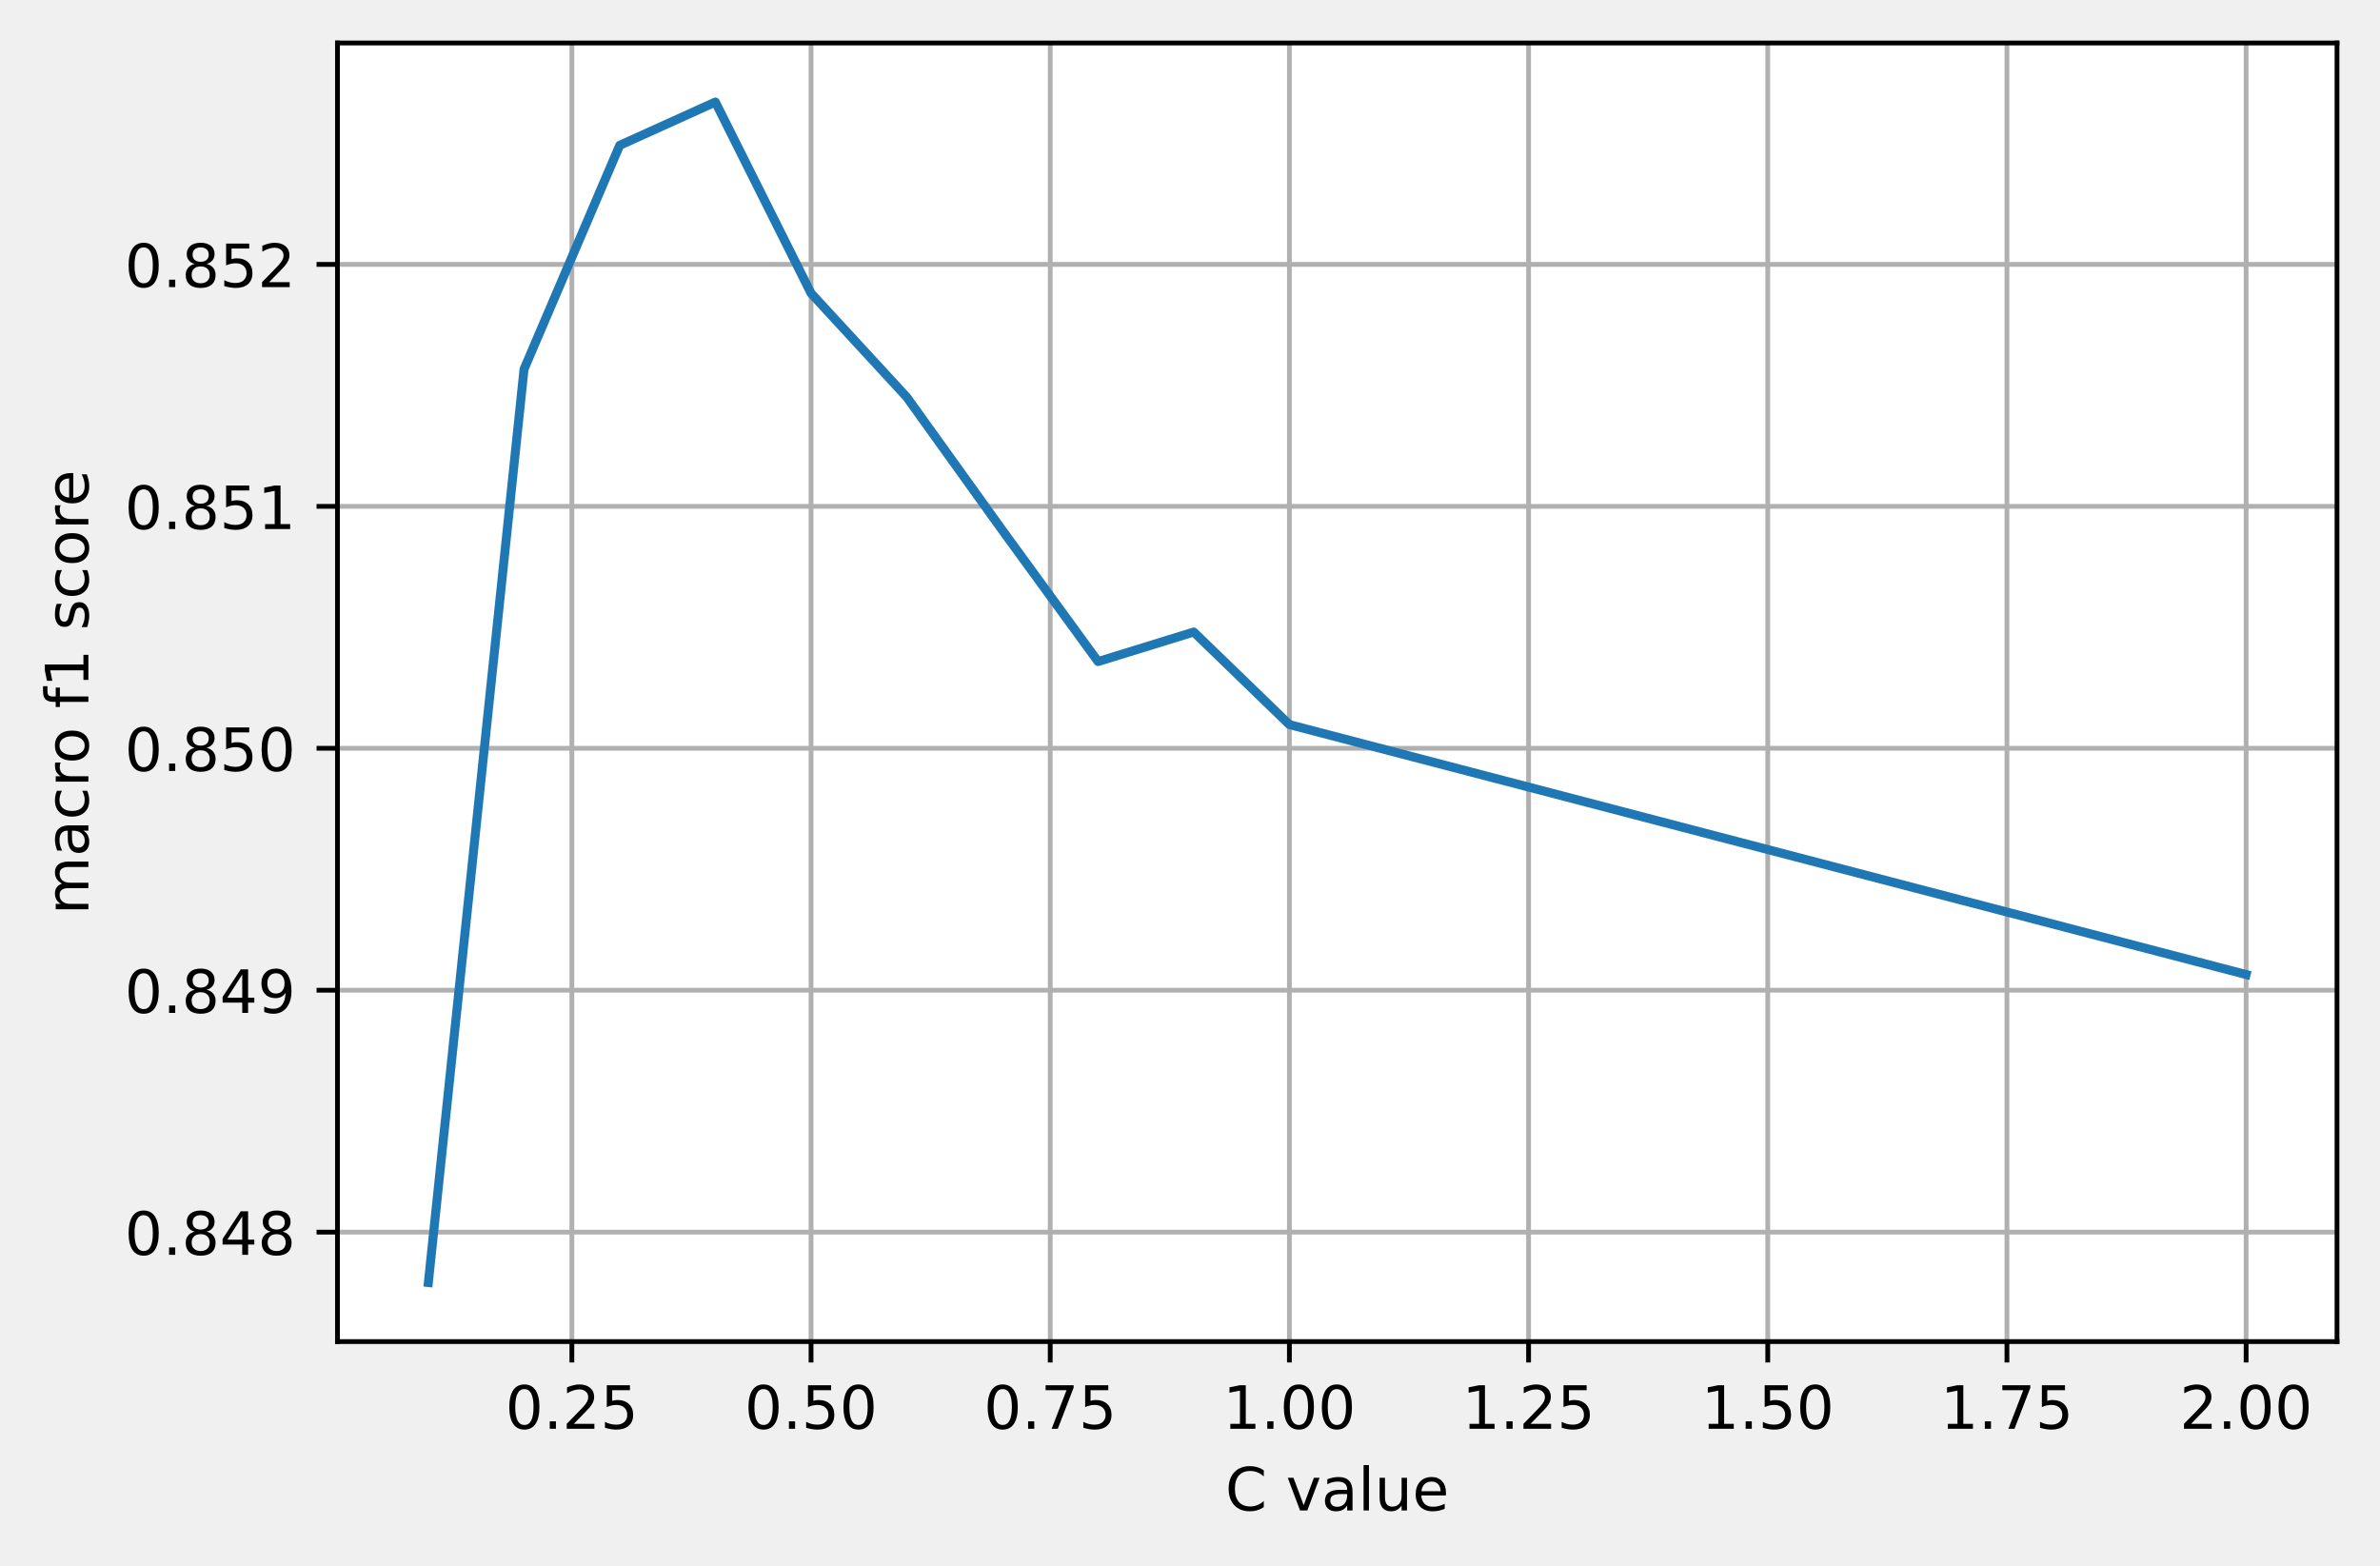
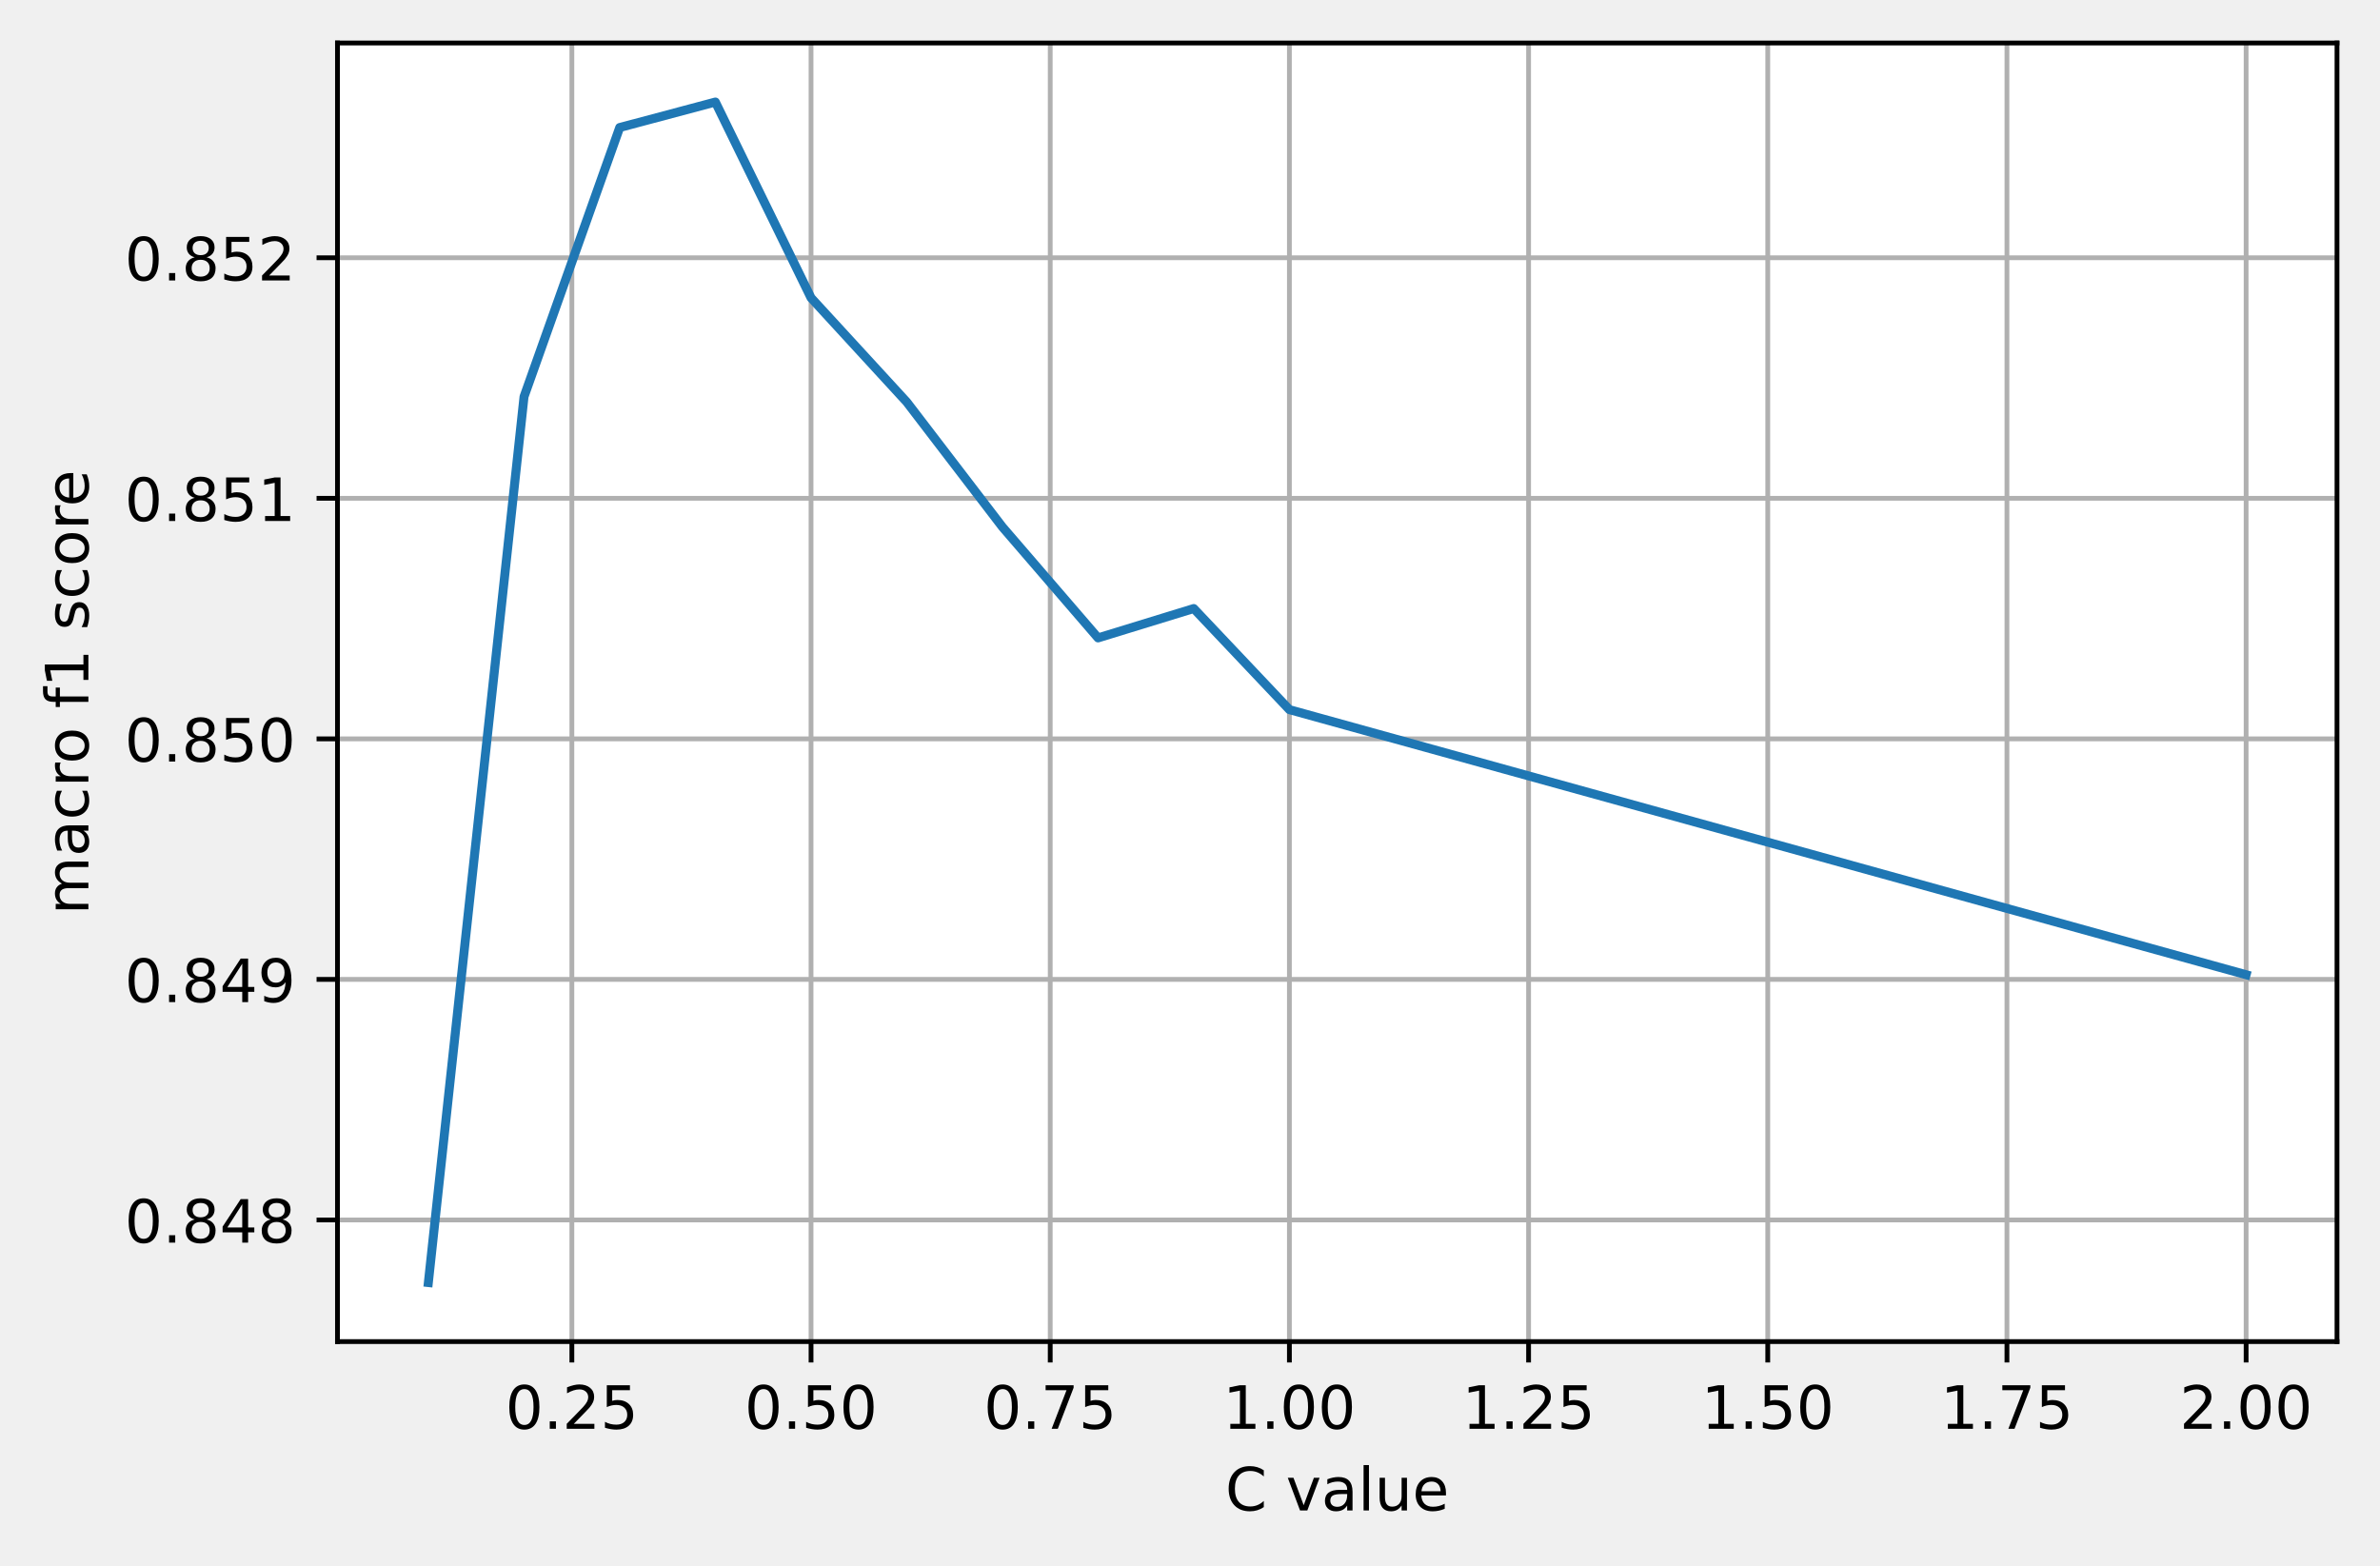
<svg xmlns="http://www.w3.org/2000/svg" xmlns:xlink="http://www.w3.org/1999/xlink" width="398.506pt" height="262.196pt" viewBox="0 0 398.506 262.196" version="1.1">
  <defs>
    <style type="text/css">*{stroke-linejoin: round; stroke-linecap: butt}</style>
  </defs>
  <g id="figure_1">
    <g id="patch_1">
      <path d="M 0 262.196  L 398.506 262.196  L 398.506 0  L 0 0  L 0 262.196  z " style="fill: none" />
    </g>
    <g id="axes_1">
      <g id="patch_2">
        <path d="M 56.506 224.64  L 391.306 224.64  L 391.306 7.2  L 56.506 7.2  z " style="fill: #ffffff" />
      </g>
      <g id="matplotlib.axis_1">
        <g id="xtick_1">
          <g id="line2d_1">
-             <path d="M 95.753 224.64  L 95.753 7.2  " clip-path="url(#p6294ecbd3e)" style="fill: none; stroke: #b0b0b0; stroke-width: 0.8; stroke-linecap: square" />
+             <path d="M 95.753 224.64  L 95.753 7.2  " clip-path="url(#p4bdf0c149f)" style="fill: none; stroke: #b0b0b0; stroke-width: 0.8; stroke-linecap: square" />
          </g>
          <g id="line2d_2">
            <defs>
-               <path id="mc22d7891f0" d="M 0 0  L 0 3.5  " style="stroke: #000000; stroke-width: 0.8" />
+               <path id="m313dc1d86a" d="M 0 0  L 0 3.5  " style="stroke: #000000; stroke-width: 0.8" />
            </defs>
            <g>
-               <use xlink:href="#mc22d7891f0" x="95.753" y="224.64" style="stroke: #000000; stroke-width: 0.8" />
+               <use xlink:href="#m313dc1d86a" x="95.753" y="224.64" style="stroke: #000000; stroke-width: 0.8" />
            </g>
          </g>
          <g id="text_1">
            <g transform="translate(84.62033 239.2384)scale(0.1 -0.1)">
              <defs>
                <path id="DejaVuSans-30" d="M 2034 4250  Q 1547 4250 1301 3770  Q 1056 3291 1056 2328  Q 1056 1369 1301 889  Q 1547 409 2034 409  Q 2525 409 2770 889  Q 3016 1369 3016 2328  Q 3016 3291 2770 3770  Q 2525 4250 2034 4250  z M 2034 4750  Q 2819 4750 3233 4129  Q 3647 3509 3647 2328  Q 3647 1150 3233 529  Q 2819 -91 2034 -91  Q 1250 -91 836 529  Q 422 1150 422 2328  Q 422 3509 836 4129  Q 1250 4750 2034 4750  z " transform="scale(0.015625)" />
                <path id="DejaVuSans-2e" d="M 684 794  L 1344 794  L 1344 0  L 684 0  L 684 794  z " transform="scale(0.015625)" />
                <path id="DejaVuSans-32" d="M 1228 531  L 3431 531  L 3431 0  L 469 0  L 469 531  Q 828 903 1448 1529  Q 2069 2156 2228 2338  Q 2531 2678 2651 2914  Q 2772 3150 2772 3378  Q 2772 3750 2511 3984  Q 2250 4219 1831 4219  Q 1534 4219 1204 4116  Q 875 4013 500 3803  L 500 4441  Q 881 4594 1212 4672  Q 1544 4750 1819 4750  Q 2544 4750 2975 4387  Q 3406 4025 3406 3419  Q 3406 3131 3298 2873  Q 3191 2616 2906 2266  Q 2828 2175 2409 1742  Q 1991 1309 1228 531  z " transform="scale(0.015625)" />
                <path id="DejaVuSans-35" d="M 691 4666  L 3169 4666  L 3169 4134  L 1269 4134  L 1269 2991  Q 1406 3038 1543 3061  Q 1681 3084 1819 3084  Q 2600 3084 3056 2656  Q 3513 2228 3513 1497  Q 3513 744 3044 326  Q 2575 -91 1722 -91  Q 1428 -91 1123 -41  Q 819 9 494 109  L 494 744  Q 775 591 1075 516  Q 1375 441 1709 441  Q 2250 441 2565 725  Q 2881 1009 2881 1497  Q 2881 1984 2565 2268  Q 2250 2553 1709 2553  Q 1456 2553 1204 2497  Q 953 2441 691 2322  L 691 4666  z " transform="scale(0.015625)" />
              </defs>
              <use xlink:href="#DejaVuSans-30" />
              <use xlink:href="#DejaVuSans-2e" x="63.623" />
              <use xlink:href="#DejaVuSans-32" x="95.41" />
              <use xlink:href="#DejaVuSans-35" x="159.033" />
            </g>
          </g>
        </g>
        <g id="xtick_2">
          <g id="line2d_3">
-             <path d="M 135.801 224.64  L 135.801 7.2  " clip-path="url(#p6294ecbd3e)" style="fill: none; stroke: #b0b0b0; stroke-width: 0.8; stroke-linecap: square" />
+             <path d="M 135.801 224.64  L 135.801 7.2  " clip-path="url(#p4bdf0c149f)" style="fill: none; stroke: #b0b0b0; stroke-width: 0.8; stroke-linecap: square" />
          </g>
          <g id="line2d_4">
            <g>
-               <use xlink:href="#mc22d7891f0" x="135.801" y="224.64" style="stroke: #000000; stroke-width: 0.8" />
+               <use xlink:href="#m313dc1d86a" x="135.801" y="224.64" style="stroke: #000000; stroke-width: 0.8" />
            </g>
          </g>
          <g id="text_2">
            <g transform="translate(124.6682 239.2384)scale(0.1 -0.1)">
              <use xlink:href="#DejaVuSans-30" />
              <use xlink:href="#DejaVuSans-2e" x="63.623" />
              <use xlink:href="#DejaVuSans-35" x="95.41" />
              <use xlink:href="#DejaVuSans-30" x="159.033" />
            </g>
          </g>
        </g>
        <g id="xtick_3">
          <g id="line2d_5">
-             <path d="M 175.849 224.64  L 175.849 7.2  " clip-path="url(#p6294ecbd3e)" style="fill: none; stroke: #b0b0b0; stroke-width: 0.8; stroke-linecap: square" />
+             <path d="M 175.849 224.64  L 175.849 7.2  " clip-path="url(#p4bdf0c149f)" style="fill: none; stroke: #b0b0b0; stroke-width: 0.8; stroke-linecap: square" />
          </g>
          <g id="line2d_6">
            <g>
-               <use xlink:href="#mc22d7891f0" x="175.849" y="224.64" style="stroke: #000000; stroke-width: 0.8" />
+               <use xlink:href="#m313dc1d86a" x="175.849" y="224.64" style="stroke: #000000; stroke-width: 0.8" />
            </g>
          </g>
          <g id="text_3">
            <g transform="translate(164.716 239.2384)scale(0.1 -0.1)">
              <defs>
                <path id="DejaVuSans-37" d="M 525 4666  L 3525 4666  L 3525 4397  L 1831 0  L 1172 0  L 2766 4134  L 525 4134  L 525 4666  z " transform="scale(0.015625)" />
              </defs>
              <use xlink:href="#DejaVuSans-30" />
              <use xlink:href="#DejaVuSans-2e" x="63.623" />
              <use xlink:href="#DejaVuSans-37" x="95.41" />
              <use xlink:href="#DejaVuSans-35" x="159.033" />
            </g>
          </g>
        </g>
        <g id="xtick_4">
          <g id="line2d_7">
-             <path d="M 215.897 224.64  L 215.897 7.2  " clip-path="url(#p6294ecbd3e)" style="fill: none; stroke: #b0b0b0; stroke-width: 0.8; stroke-linecap: square" />
+             <path d="M 215.897 224.64  L 215.897 7.2  " clip-path="url(#p4bdf0c149f)" style="fill: none; stroke: #b0b0b0; stroke-width: 0.8; stroke-linecap: square" />
          </g>
          <g id="line2d_8">
            <g>
-               <use xlink:href="#mc22d7891f0" x="215.897" y="224.64" style="stroke: #000000; stroke-width: 0.8" />
+               <use xlink:href="#m313dc1d86a" x="215.897" y="224.64" style="stroke: #000000; stroke-width: 0.8" />
            </g>
          </g>
          <g id="text_4">
            <g transform="translate(204.7639 239.2384)scale(0.1 -0.1)">
              <defs>
                <path id="DejaVuSans-31" d="M 794 531  L 1825 531  L 1825 4091  L 703 3866  L 703 4441  L 1819 4666  L 2450 4666  L 2450 531  L 3481 531  L 3481 0  L 794 0  L 794 531  z " transform="scale(0.015625)" />
              </defs>
              <use xlink:href="#DejaVuSans-31" />
              <use xlink:href="#DejaVuSans-2e" x="63.623" />
              <use xlink:href="#DejaVuSans-30" x="95.41" />
              <use xlink:href="#DejaVuSans-30" x="159.033" />
            </g>
          </g>
        </g>
        <g id="xtick_5">
          <g id="line2d_9">
-             <path d="M 255.945 224.64  L 255.945 7.2  " clip-path="url(#p6294ecbd3e)" style="fill: none; stroke: #b0b0b0; stroke-width: 0.8; stroke-linecap: square" />
+             <path d="M 255.945 224.64  L 255.945 7.2  " clip-path="url(#p4bdf0c149f)" style="fill: none; stroke: #b0b0b0; stroke-width: 0.8; stroke-linecap: square" />
          </g>
          <g id="line2d_10">
            <g>
-               <use xlink:href="#mc22d7891f0" x="255.945" y="224.64" style="stroke: #000000; stroke-width: 0.8" />
+               <use xlink:href="#m313dc1d86a" x="255.945" y="224.64" style="stroke: #000000; stroke-width: 0.8" />
            </g>
          </g>
          <g id="text_5">
            <g transform="translate(244.8117 239.2384)scale(0.1 -0.1)">
              <use xlink:href="#DejaVuSans-31" />
              <use xlink:href="#DejaVuSans-2e" x="63.623" />
              <use xlink:href="#DejaVuSans-32" x="95.41" />
              <use xlink:href="#DejaVuSans-35" x="159.033" />
            </g>
          </g>
        </g>
        <g id="xtick_6">
          <g id="line2d_11">
-             <path d="M 295.992 224.64  L 295.992 7.2  " clip-path="url(#p6294ecbd3e)" style="fill: none; stroke: #b0b0b0; stroke-width: 0.8; stroke-linecap: square" />
+             <path d="M 295.992 224.64  L 295.992 7.2  " clip-path="url(#p4bdf0c149f)" style="fill: none; stroke: #b0b0b0; stroke-width: 0.8; stroke-linecap: square" />
          </g>
          <g id="line2d_12">
            <g>
-               <use xlink:href="#mc22d7891f0" x="295.992" y="224.64" style="stroke: #000000; stroke-width: 0.8" />
+               <use xlink:href="#m313dc1d86a" x="295.992" y="224.64" style="stroke: #000000; stroke-width: 0.8" />
            </g>
          </g>
          <g id="text_6">
            <g transform="translate(284.8596 239.2384)scale(0.1 -0.1)">
              <use xlink:href="#DejaVuSans-31" />
              <use xlink:href="#DejaVuSans-2e" x="63.623" />
              <use xlink:href="#DejaVuSans-35" x="95.41" />
              <use xlink:href="#DejaVuSans-30" x="159.033" />
            </g>
          </g>
        </g>
        <g id="xtick_7">
          <g id="line2d_13">
-             <path d="M 336.04 224.64  L 336.04 7.2  " clip-path="url(#p6294ecbd3e)" style="fill: none; stroke: #b0b0b0; stroke-width: 0.8; stroke-linecap: square" />
+             <path d="M 336.04 224.64  L 336.04 7.2  " clip-path="url(#p4bdf0c149f)" style="fill: none; stroke: #b0b0b0; stroke-width: 0.8; stroke-linecap: square" />
          </g>
          <g id="line2d_14">
            <g>
-               <use xlink:href="#mc22d7891f0" x="336.04" y="224.64" style="stroke: #000000; stroke-width: 0.8" />
+               <use xlink:href="#m313dc1d86a" x="336.04" y="224.64" style="stroke: #000000; stroke-width: 0.8" />
            </g>
          </g>
          <g id="text_7">
            <g transform="translate(324.9074 239.2384)scale(0.1 -0.1)">
              <use xlink:href="#DejaVuSans-31" />
              <use xlink:href="#DejaVuSans-2e" x="63.623" />
              <use xlink:href="#DejaVuSans-37" x="95.41" />
              <use xlink:href="#DejaVuSans-35" x="159.033" />
            </g>
          </g>
        </g>
        <g id="xtick_8">
          <g id="line2d_15">
-             <path d="M 376.088 224.64  L 376.088 7.2  " clip-path="url(#p6294ecbd3e)" style="fill: none; stroke: #b0b0b0; stroke-width: 0.8; stroke-linecap: square" />
+             <path d="M 376.088 224.64  L 376.088 7.2  " clip-path="url(#p4bdf0c149f)" style="fill: none; stroke: #b0b0b0; stroke-width: 0.8; stroke-linecap: square" />
          </g>
          <g id="line2d_16">
            <g>
-               <use xlink:href="#mc22d7891f0" x="376.088" y="224.64" style="stroke: #000000; stroke-width: 0.8" />
+               <use xlink:href="#m313dc1d86a" x="376.088" y="224.64" style="stroke: #000000; stroke-width: 0.8" />
            </g>
          </g>
          <g id="text_8">
            <g transform="translate(364.9553 239.2384)scale(0.1 -0.1)">
              <use xlink:href="#DejaVuSans-32" />
              <use xlink:href="#DejaVuSans-2e" x="63.623" />
              <use xlink:href="#DejaVuSans-30" x="95.41" />
              <use xlink:href="#DejaVuSans-30" x="159.033" />
            </g>
          </g>
        </g>
        <g id="text_9">
          <g transform="translate(205.168 252.9166)scale(0.1 -0.1)">
            <defs>
              <path id="DejaVuSans-43" d="M 4122 4306  L 4122 3641  Q 3803 3938 3442 4084  Q 3081 4231 2675 4231  Q 1875 4231 1450 3742  Q 1025 3253 1025 2328  Q 1025 1406 1450 917  Q 1875 428 2675 428  Q 3081 428 3442 575  Q 3803 722 4122 1019  L 4122 359  Q 3791 134 3420 21  Q 3050 -91 2638 -91  Q 1578 -91 968 557  Q 359 1206 359 2328  Q 359 3453 968 4101  Q 1578 4750 2638 4750  Q 3056 4750 3426 4639  Q 3797 4528 4122 4306  z " transform="scale(0.015625)" />
              <path id="DejaVuSans-20" transform="scale(0.015625)" />
              <path id="DejaVuSans-76" d="M 191 3500  L 800 3500  L 1894 563  L 2988 3500  L 3597 3500  L 2284 0  L 1503 0  L 191 3500  z " transform="scale(0.015625)" />
              <path id="DejaVuSans-61" d="M 2194 1759  Q 1497 1759 1228 1600  Q 959 1441 959 1056  Q 959 750 1161 570  Q 1363 391 1709 391  Q 2188 391 2477 730  Q 2766 1069 2766 1631  L 2766 1759  L 2194 1759  z M 3341 1997  L 3341 0  L 2766 0  L 2766 531  Q 2569 213 2275 61  Q 1981 -91 1556 -91  Q 1019 -91 701 211  Q 384 513 384 1019  Q 384 1609 779 1909  Q 1175 2209 1959 2209  L 2766 2209  L 2766 2266  Q 2766 2663 2505 2880  Q 2244 3097 1772 3097  Q 1472 3097 1187 3025  Q 903 2953 641 2809  L 641 3341  Q 956 3463 1253 3523  Q 1550 3584 1831 3584  Q 2591 3584 2966 3190  Q 3341 2797 3341 1997  z " transform="scale(0.015625)" />
              <path id="DejaVuSans-6c" d="M 603 4863  L 1178 4863  L 1178 0  L 603 0  L 603 4863  z " transform="scale(0.015625)" />
              <path id="DejaVuSans-75" d="M 544 1381  L 544 3500  L 1119 3500  L 1119 1403  Q 1119 906 1312 657  Q 1506 409 1894 409  Q 2359 409 2629 706  Q 2900 1003 2900 1516  L 2900 3500  L 3475 3500  L 3475 0  L 2900 0  L 2900 538  Q 2691 219 2414 64  Q 2138 -91 1772 -91  Q 1169 -91 856 284  Q 544 659 544 1381  z M 1991 3584  L 1991 3584  z " transform="scale(0.015625)" />
              <path id="DejaVuSans-65" d="M 3597 1894  L 3597 1613  L 953 1613  Q 991 1019 1311 708  Q 1631 397 2203 397  Q 2534 397 2845 478  Q 3156 559 3463 722  L 3463 178  Q 3153 47 2828 -22  Q 2503 -91 2169 -91  Q 1331 -91 842 396  Q 353 884 353 1716  Q 353 2575 817 3079  Q 1281 3584 2069 3584  Q 2775 3584 3186 3129  Q 3597 2675 3597 1894  z M 3022 2063  Q 3016 2534 2758 2815  Q 2500 3097 2075 3097  Q 1594 3097 1305 2825  Q 1016 2553 972 2059  L 3022 2063  z " transform="scale(0.015625)" />
            </defs>
            <use xlink:href="#DejaVuSans-43" />
            <use xlink:href="#DejaVuSans-20" x="69.824" />
            <use xlink:href="#DejaVuSans-76" x="101.611" />
            <use xlink:href="#DejaVuSans-61" x="160.791" />
            <use xlink:href="#DejaVuSans-6c" x="222.07" />
            <use xlink:href="#DejaVuSans-75" x="249.854" />
            <use xlink:href="#DejaVuSans-65" x="313.232" />
          </g>
        </g>
      </g>
      <g id="matplotlib.axis_2">
        <g id="ytick_1">
          <g id="line2d_17">
-             <path d="M 56.506 206.316  L 391.306 206.316  " clip-path="url(#p6294ecbd3e)" style="fill: none; stroke: #b0b0b0; stroke-width: 0.8; stroke-linecap: square" />
+             <path d="M 56.506 204.272  L 391.306 204.272  " clip-path="url(#p4bdf0c149f)" style="fill: none; stroke: #b0b0b0; stroke-width: 0.8; stroke-linecap: square" />
          </g>
          <g id="line2d_18">
            <defs>
-               <path id="m483d85d12c" d="M 0 0  L -3.5 0  " style="stroke: #000000; stroke-width: 0.8" />
+               <path id="m3bac5b9123" d="M 0 0  L -3.5 0  " style="stroke: #000000; stroke-width: 0.8" />
            </defs>
            <g>
-               <use xlink:href="#m483d85d12c" x="56.506" y="206.316" style="stroke: #000000; stroke-width: 0.8" />
+               <use xlink:href="#m3bac5b9123" x="56.506" y="204.272" style="stroke: #000000; stroke-width: 0.8" />
            </g>
          </g>
          <g id="text_10">
-             <g transform="translate(20.87813 210.1157)scale(0.1 -0.1)">
+             <g transform="translate(20.87813 208.071)scale(0.1 -0.1)">
              <defs>
                <path id="DejaVuSans-38" d="M 2034 2216  Q 1584 2216 1326 1975  Q 1069 1734 1069 1313  Q 1069 891 1326 650  Q 1584 409 2034 409  Q 2484 409 2743 651  Q 3003 894 3003 1313  Q 3003 1734 2745 1975  Q 2488 2216 2034 2216  z M 1403 2484  Q 997 2584 770 2862  Q 544 3141 544 3541  Q 544 4100 942 4425  Q 1341 4750 2034 4750  Q 2731 4750 3128 4425  Q 3525 4100 3525 3541  Q 3525 3141 3298 2862  Q 3072 2584 2669 2484  Q 3125 2378 3379 2068  Q 3634 1759 3634 1313  Q 3634 634 3220 271  Q 2806 -91 2034 -91  Q 1263 -91 848 271  Q 434 634 434 1313  Q 434 1759 690 2068  Q 947 2378 1403 2484  z M 1172 3481  Q 1172 3119 1398 2916  Q 1625 2713 2034 2713  Q 2441 2713 2670 2916  Q 2900 3119 2900 3481  Q 2900 3844 2670 4047  Q 2441 4250 2034 4250  Q 1625 4250 1398 4047  Q 1172 3844 1172 3481  z " transform="scale(0.015625)" />
                <path id="DejaVuSans-34" d="M 2419 4116  L 825 1625  L 2419 1625  L 2419 4116  z M 2253 4666  L 3047 4666  L 3047 1625  L 3713 1625  L 3713 1100  L 3047 1100  L 3047 0  L 2419 0  L 2419 1100  L 313 1100  L 313 1709  L 2253 4666  z " transform="scale(0.015625)" />
              </defs>
              <use xlink:href="#DejaVuSans-30" />
              <use xlink:href="#DejaVuSans-2e" x="63.623" />
              <use xlink:href="#DejaVuSans-38" x="95.41" />
              <use xlink:href="#DejaVuSans-34" x="159.033" />
              <use xlink:href="#DejaVuSans-38" x="222.656" />
            </g>
          </g>
        </g>
        <g id="ytick_2">
          <g id="line2d_19">
-             <path d="M 56.506 165.805  L 391.306 165.805  " clip-path="url(#p6294ecbd3e)" style="fill: none; stroke: #b0b0b0; stroke-width: 0.8; stroke-linecap: square" />
+             <path d="M 56.506 163.994  L 391.306 163.994  " clip-path="url(#p4bdf0c149f)" style="fill: none; stroke: #b0b0b0; stroke-width: 0.8; stroke-linecap: square" />
          </g>
          <g id="line2d_20">
            <g>
-               <use xlink:href="#m483d85d12c" x="56.506" y="165.805" style="stroke: #000000; stroke-width: 0.8" />
+               <use xlink:href="#m3bac5b9123" x="56.506" y="163.994" style="stroke: #000000; stroke-width: 0.8" />
            </g>
          </g>
          <g id="text_11">
-             <g transform="translate(20.87813 169.6047)scale(0.1 -0.1)">
+             <g transform="translate(20.87813 167.7936)scale(0.1 -0.1)">
              <defs>
                <path id="DejaVuSans-39" d="M 703 97  L 703 672  Q 941 559 1184 500  Q 1428 441 1663 441  Q 2288 441 2617 861  Q 2947 1281 2994 2138  Q 2813 1869 2534 1725  Q 2256 1581 1919 1581  Q 1219 1581 811 2004  Q 403 2428 403 3163  Q 403 3881 828 4315  Q 1253 4750 1959 4750  Q 2769 4750 3195 4129  Q 3622 3509 3622 2328  Q 3622 1225 3098 567  Q 2575 -91 1691 -91  Q 1453 -91 1209 -44  Q 966 3 703 97  z M 1959 2075  Q 2384 2075 2632 2365  Q 2881 2656 2881 3163  Q 2881 3666 2632 3958  Q 2384 4250 1959 4250  Q 1534 4250 1286 3958  Q 1038 3666 1038 3163  Q 1038 2656 1286 2365  Q 1534 2075 1959 2075  z " transform="scale(0.015625)" />
              </defs>
              <use xlink:href="#DejaVuSans-30" />
              <use xlink:href="#DejaVuSans-2e" x="63.623" />
              <use xlink:href="#DejaVuSans-38" x="95.41" />
              <use xlink:href="#DejaVuSans-34" x="159.033" />
              <use xlink:href="#DejaVuSans-39" x="222.656" />
            </g>
          </g>
        </g>
        <g id="ytick_3">
          <g id="line2d_21">
-             <path d="M 56.506 125.294  L 391.306 125.294  " clip-path="url(#p6294ecbd3e)" style="fill: none; stroke: #b0b0b0; stroke-width: 0.8; stroke-linecap: square" />
+             <path d="M 56.506 123.717  L 391.306 123.717  " clip-path="url(#p4bdf0c149f)" style="fill: none; stroke: #b0b0b0; stroke-width: 0.8; stroke-linecap: square" />
          </g>
          <g id="line2d_22">
            <g>
-               <use xlink:href="#m483d85d12c" x="56.506" y="125.294" style="stroke: #000000; stroke-width: 0.8" />
+               <use xlink:href="#m3bac5b9123" x="56.506" y="123.717" style="stroke: #000000; stroke-width: 0.8" />
            </g>
          </g>
          <g id="text_12">
-             <g transform="translate(20.87813 129.0937)scale(0.1 -0.1)">
+             <g transform="translate(20.87813 127.5162)scale(0.1 -0.1)">
              <use xlink:href="#DejaVuSans-30" />
              <use xlink:href="#DejaVuSans-2e" x="63.623" />
              <use xlink:href="#DejaVuSans-38" x="95.41" />
              <use xlink:href="#DejaVuSans-35" x="159.033" />
              <use xlink:href="#DejaVuSans-30" x="222.656" />
            </g>
          </g>
        </g>
        <g id="ytick_4">
          <g id="line2d_23">
-             <path d="M 56.506 84.783  L 391.306 84.783  " clip-path="url(#p6294ecbd3e)" style="fill: none; stroke: #b0b0b0; stroke-width: 0.8; stroke-linecap: square" />
+             <path d="M 56.506 83.44  L 391.306 83.44  " clip-path="url(#p4bdf0c149f)" style="fill: none; stroke: #b0b0b0; stroke-width: 0.8; stroke-linecap: square" />
          </g>
          <g id="line2d_24">
            <g>
-               <use xlink:href="#m483d85d12c" x="56.506" y="84.783" style="stroke: #000000; stroke-width: 0.8" />
+               <use xlink:href="#m3bac5b9123" x="56.506" y="83.44" style="stroke: #000000; stroke-width: 0.8" />
            </g>
          </g>
          <g id="text_13">
-             <g transform="translate(20.87813 88.58268)scale(0.1 -0.1)">
+             <g transform="translate(20.87813 87.23883)scale(0.1 -0.1)">
              <use xlink:href="#DejaVuSans-30" />
              <use xlink:href="#DejaVuSans-2e" x="63.623" />
              <use xlink:href="#DejaVuSans-38" x="95.41" />
              <use xlink:href="#DejaVuSans-35" x="159.033" />
              <use xlink:href="#DejaVuSans-31" x="222.656" />
            </g>
          </g>
        </g>
        <g id="ytick_5">
          <g id="line2d_25">
-             <path d="M 56.506 44.272  L 391.306 44.272  " clip-path="url(#p6294ecbd3e)" style="fill: none; stroke: #b0b0b0; stroke-width: 0.8; stroke-linecap: square" />
+             <path d="M 56.506 43.162  L 391.306 43.162  " clip-path="url(#p4bdf0c149f)" style="fill: none; stroke: #b0b0b0; stroke-width: 0.8; stroke-linecap: square" />
          </g>
          <g id="line2d_26">
            <g>
-               <use xlink:href="#m483d85d12c" x="56.506" y="44.272" style="stroke: #000000; stroke-width: 0.8" />
+               <use xlink:href="#m3bac5b9123" x="56.506" y="43.162" style="stroke: #000000; stroke-width: 0.8" />
            </g>
          </g>
          <g id="text_14">
-             <g transform="translate(20.87813 48.07167)scale(0.1 -0.1)">
+             <g transform="translate(20.87813 46.96144)scale(0.1 -0.1)">
              <use xlink:href="#DejaVuSans-30" />
              <use xlink:href="#DejaVuSans-2e" x="63.623" />
              <use xlink:href="#DejaVuSans-38" x="95.41" />
              <use xlink:href="#DejaVuSans-35" x="159.033" />
              <use xlink:href="#DejaVuSans-32" x="222.656" />
            </g>
          </g>
        </g>
        <g id="text_15">
          <g transform="translate(14.79844 153.1583)rotate(-90)scale(0.1 -0.1)">
            <defs>
              <path id="DejaVuSans-6d" d="M 3328 2828  Q 3544 3216 3844 3400  Q 4144 3584 4550 3584  Q 5097 3584 5394 3201  Q 5691 2819 5691 2113  L 5691 0  L 5113 0  L 5113 2094  Q 5113 2597 4934 2840  Q 4756 3084 4391 3084  Q 3944 3084 3684 2787  Q 3425 2491 3425 1978  L 3425 0  L 2847 0  L 2847 2094  Q 2847 2600 2669 2842  Q 2491 3084 2119 3084  Q 1678 3084 1418 2786  Q 1159 2488 1159 1978  L 1159 0  L 581 0  L 581 3500  L 1159 3500  L 1159 2956  Q 1356 3278 1631 3431  Q 1906 3584 2284 3584  Q 2666 3584 2933 3390  Q 3200 3197 3328 2828  z " transform="scale(0.015625)" />
              <path id="DejaVuSans-63" d="M 3122 3366  L 3122 2828  Q 2878 2963 2633 3030  Q 2388 3097 2138 3097  Q 1578 3097 1268 2742  Q 959 2388 959 1747  Q 959 1106 1268 751  Q 1578 397 2138 397  Q 2388 397 2633 464  Q 2878 531 3122 666  L 3122 134  Q 2881 22 2623 -34  Q 2366 -91 2075 -91  Q 1284 -91 818 406  Q 353 903 353 1747  Q 353 2603 823 3093  Q 1294 3584 2113 3584  Q 2378 3584 2631 3529  Q 2884 3475 3122 3366  z " transform="scale(0.015625)" />
              <path id="DejaVuSans-72" d="M 2631 2963  Q 2534 3019 2420 3045  Q 2306 3072 2169 3072  Q 1681 3072 1420 2755  Q 1159 2438 1159 1844  L 1159 0  L 581 0  L 581 3500  L 1159 3500  L 1159 2956  Q 1341 3275 1631 3429  Q 1922 3584 2338 3584  Q 2397 3584 2469 3576  Q 2541 3569 2628 3553  L 2631 2963  z " transform="scale(0.015625)" />
              <path id="DejaVuSans-6f" d="M 1959 3097  Q 1497 3097 1228 2736  Q 959 2375 959 1747  Q 959 1119 1226 758  Q 1494 397 1959 397  Q 2419 397 2687 759  Q 2956 1122 2956 1747  Q 2956 2369 2687 2733  Q 2419 3097 1959 3097  z M 1959 3584  Q 2709 3584 3137 3096  Q 3566 2609 3566 1747  Q 3566 888 3137 398  Q 2709 -91 1959 -91  Q 1206 -91 779 398  Q 353 888 353 1747  Q 353 2609 779 3096  Q 1206 3584 1959 3584  z " transform="scale(0.015625)" />
              <path id="DejaVuSans-66" d="M 2375 4863  L 2375 4384  L 1825 4384  Q 1516 4384 1395 4259  Q 1275 4134 1275 3809  L 1275 3500  L 2222 3500  L 2222 3053  L 1275 3053  L 1275 0  L 697 0  L 697 3053  L 147 3053  L 147 3500  L 697 3500  L 697 3744  Q 697 4328 969 4595  Q 1241 4863 1831 4863  L 2375 4863  z " transform="scale(0.015625)" />
              <path id="DejaVuSans-73" d="M 2834 3397  L 2834 2853  Q 2591 2978 2328 3040  Q 2066 3103 1784 3103  Q 1356 3103 1142 2972  Q 928 2841 928 2578  Q 928 2378 1081 2264  Q 1234 2150 1697 2047  L 1894 2003  Q 2506 1872 2764 1633  Q 3022 1394 3022 966  Q 3022 478 2636 193  Q 2250 -91 1575 -91  Q 1294 -91 989 -36  Q 684 19 347 128  L 347 722  Q 666 556 975 473  Q 1284 391 1588 391  Q 1994 391 2212 530  Q 2431 669 2431 922  Q 2431 1156 2273 1281  Q 2116 1406 1581 1522  L 1381 1569  Q 847 1681 609 1914  Q 372 2147 372 2553  Q 372 3047 722 3315  Q 1072 3584 1716 3584  Q 2034 3584 2315 3537  Q 2597 3491 2834 3397  z " transform="scale(0.015625)" />
            </defs>
            <use xlink:href="#DejaVuSans-6d" />
            <use xlink:href="#DejaVuSans-61" x="97.412" />
            <use xlink:href="#DejaVuSans-63" x="158.691" />
            <use xlink:href="#DejaVuSans-72" x="213.672" />
            <use xlink:href="#DejaVuSans-6f" x="252.535" />
            <use xlink:href="#DejaVuSans-20" x="313.717" />
            <use xlink:href="#DejaVuSans-66" x="345.504" />
            <use xlink:href="#DejaVuSans-31" x="380.709" />
            <use xlink:href="#DejaVuSans-20" x="444.332" />
            <use xlink:href="#DejaVuSans-73" x="476.119" />
            <use xlink:href="#DejaVuSans-63" x="528.219" />
            <use xlink:href="#DejaVuSans-6f" x="583.199" />
            <use xlink:href="#DejaVuSans-72" x="644.381" />
            <use xlink:href="#DejaVuSans-65" x="683.244" />
          </g>
        </g>
      </g>
      <g id="line2d_27">
-         <path d="M 71.724 214.756  L 87.744 61.816  L 103.763 24.334  L 119.782 17.084  L 135.801 49.102  L 151.82 66.487  L 167.839 88.798  L 183.858 110.774  L 199.878 105.828  L 215.897 121.331  L 376.088 163.179  " clip-path="url(#p6294ecbd3e)" style="fill: none; stroke: #1f77b4; stroke-width: 1.5; stroke-linecap: square" />
+         <path d="M 71.724 214.756  L 87.744 66.421  L 103.763 21.351  L 119.782 17.084  L 135.801 49.87  L 151.82 67.31  L 167.839 88.229  L 183.858 106.813  L 199.878 101.894  L 215.897 118.824  L 376.088 163.21  " clip-path="url(#p4bdf0c149f)" style="fill: none; stroke: #1f77b4; stroke-width: 1.5; stroke-linecap: square" />
      </g>
      <g id="patch_3">
        <path d="M 56.506 224.64  L 56.506 7.2  " style="fill: none; stroke: #000000; stroke-width: 0.8; stroke-linejoin: miter; stroke-linecap: square" />
      </g>
      <g id="patch_4">
        <path d="M 391.306 224.64  L 391.306 7.2  " style="fill: none; stroke: #000000; stroke-width: 0.8; stroke-linejoin: miter; stroke-linecap: square" />
      </g>
      <g id="patch_5">
        <path d="M 56.506 224.64  L 391.306 224.64  " style="fill: none; stroke: #000000; stroke-width: 0.8; stroke-linejoin: miter; stroke-linecap: square" />
      </g>
      <g id="patch_6">
        <path d="M 56.506 7.2  L 391.306 7.2  " style="fill: none; stroke: #000000; stroke-width: 0.8; stroke-linejoin: miter; stroke-linecap: square" />
      </g>
    </g>
  </g>
  <defs>
-     <clipPath id="p6294ecbd3e">
+     <clipPath id="p4bdf0c149f">
      <rect x="56.506" y="7.2" width="334.8" height="217.44" />
    </clipPath>
  </defs>
</svg>
